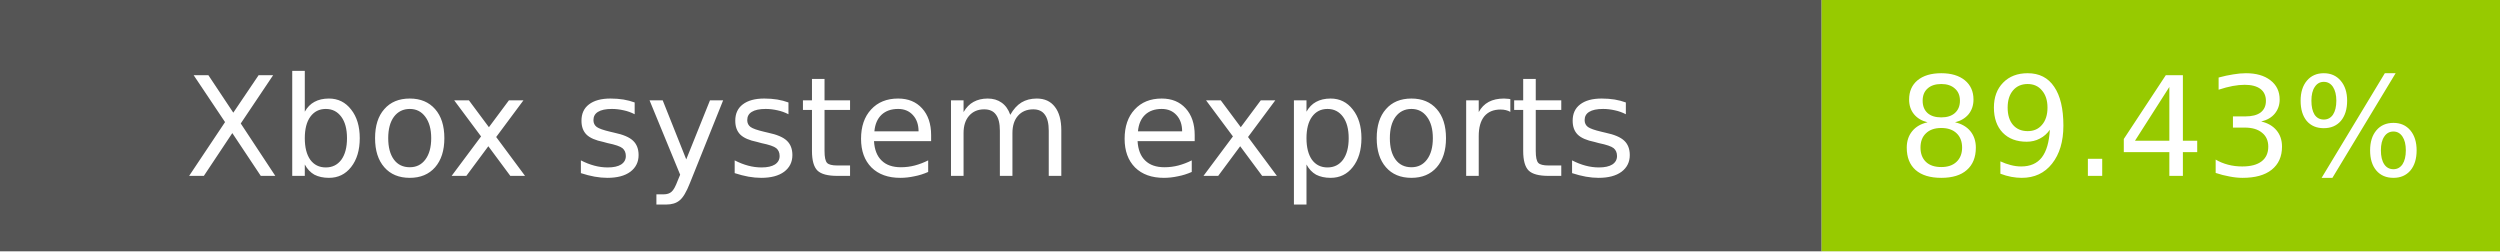
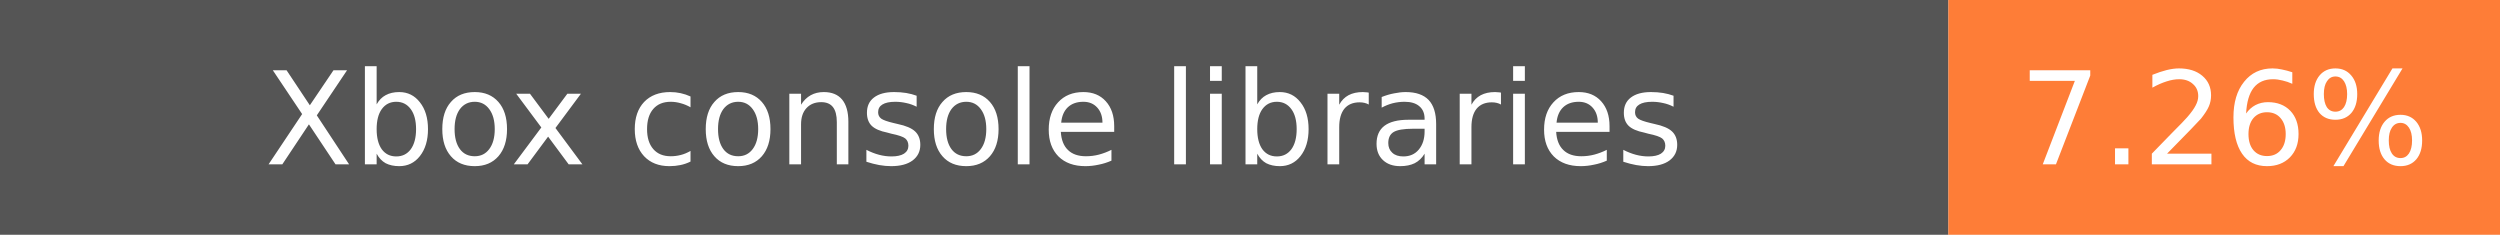
- <svg xmlns="http://www.w3.org/2000/svg" width="199" height="20" role="img" aria-label="Xbox system exports: 89.43%">
-   <rect width="145" height="20" fill="#555" />
-   <rect x="145" width="54" height="20" fill="#97ca00" />
+ <svg xmlns="http://www.w3.org/2000/svg" width="213" height="20" role="img" aria-label="Xbox console libraries: 7.26%">
+   <rect width="166" height="20" fill="#555" />
+   <rect x="166" width="47" height="20" fill="#fe7d37" />
  <g fill="#fff" font-family="Verdana,DejaVu Sans,sans-serif" font-size="11" text-anchor="middle">
-     <text x="72.5" y="14">Xbox system exports</text>
-     <text x="172.0" y="14">89.43%</text>
+     <text x="83.0" y="14">Xbox console libraries</text>
+     <text x="189.5" y="14">7.26%</text>
  </g>
</svg>
